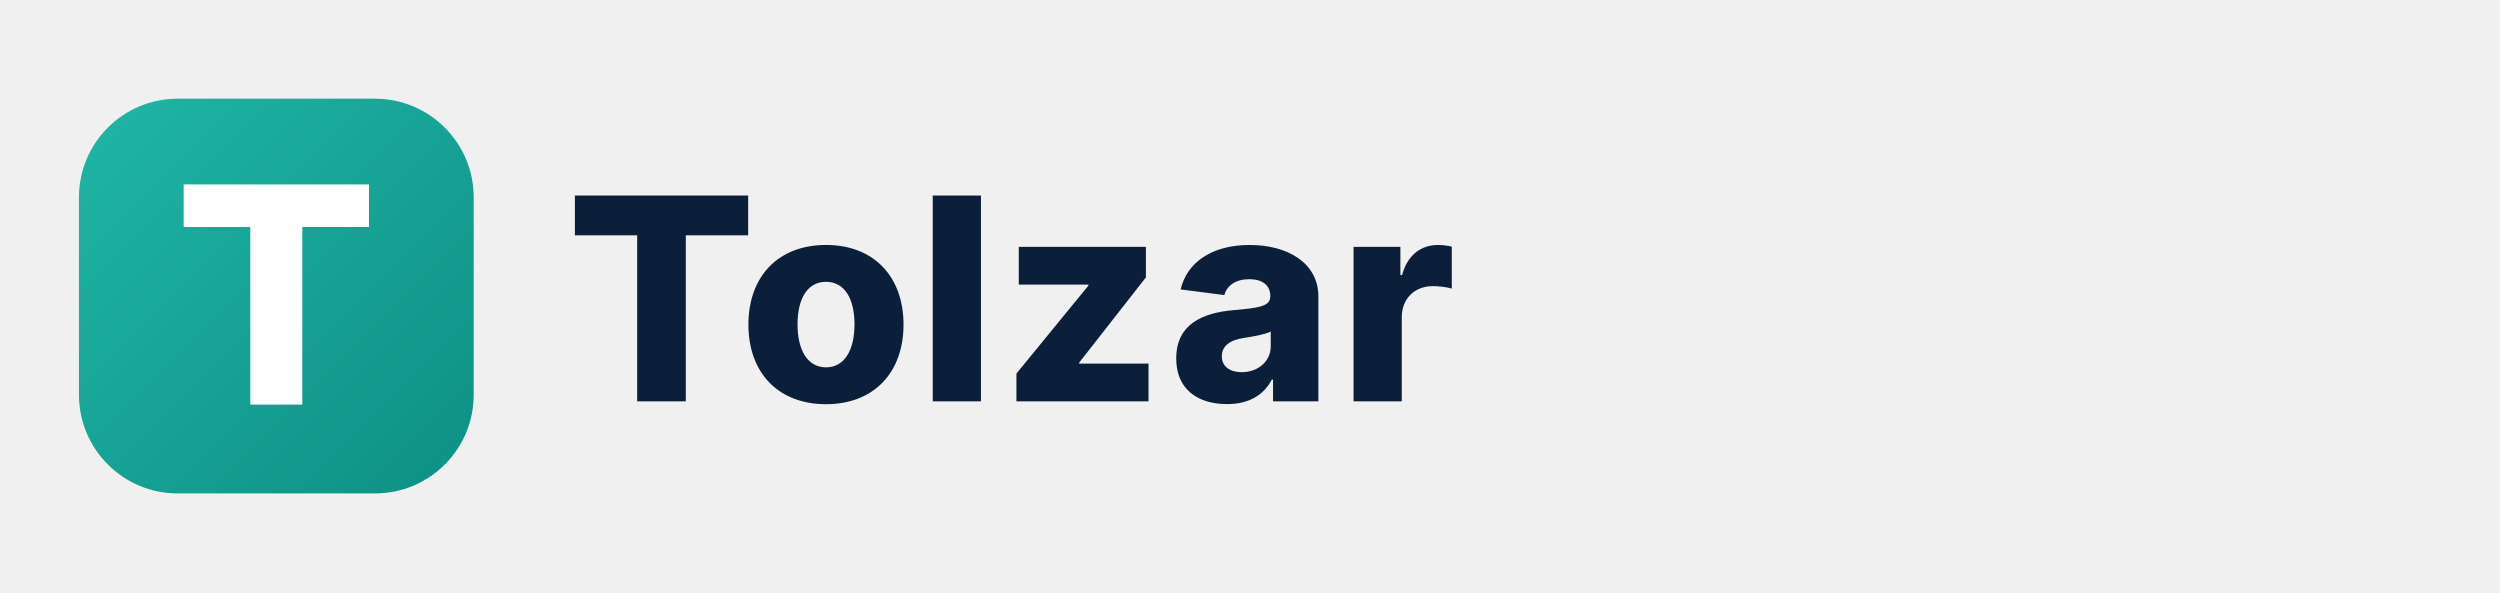
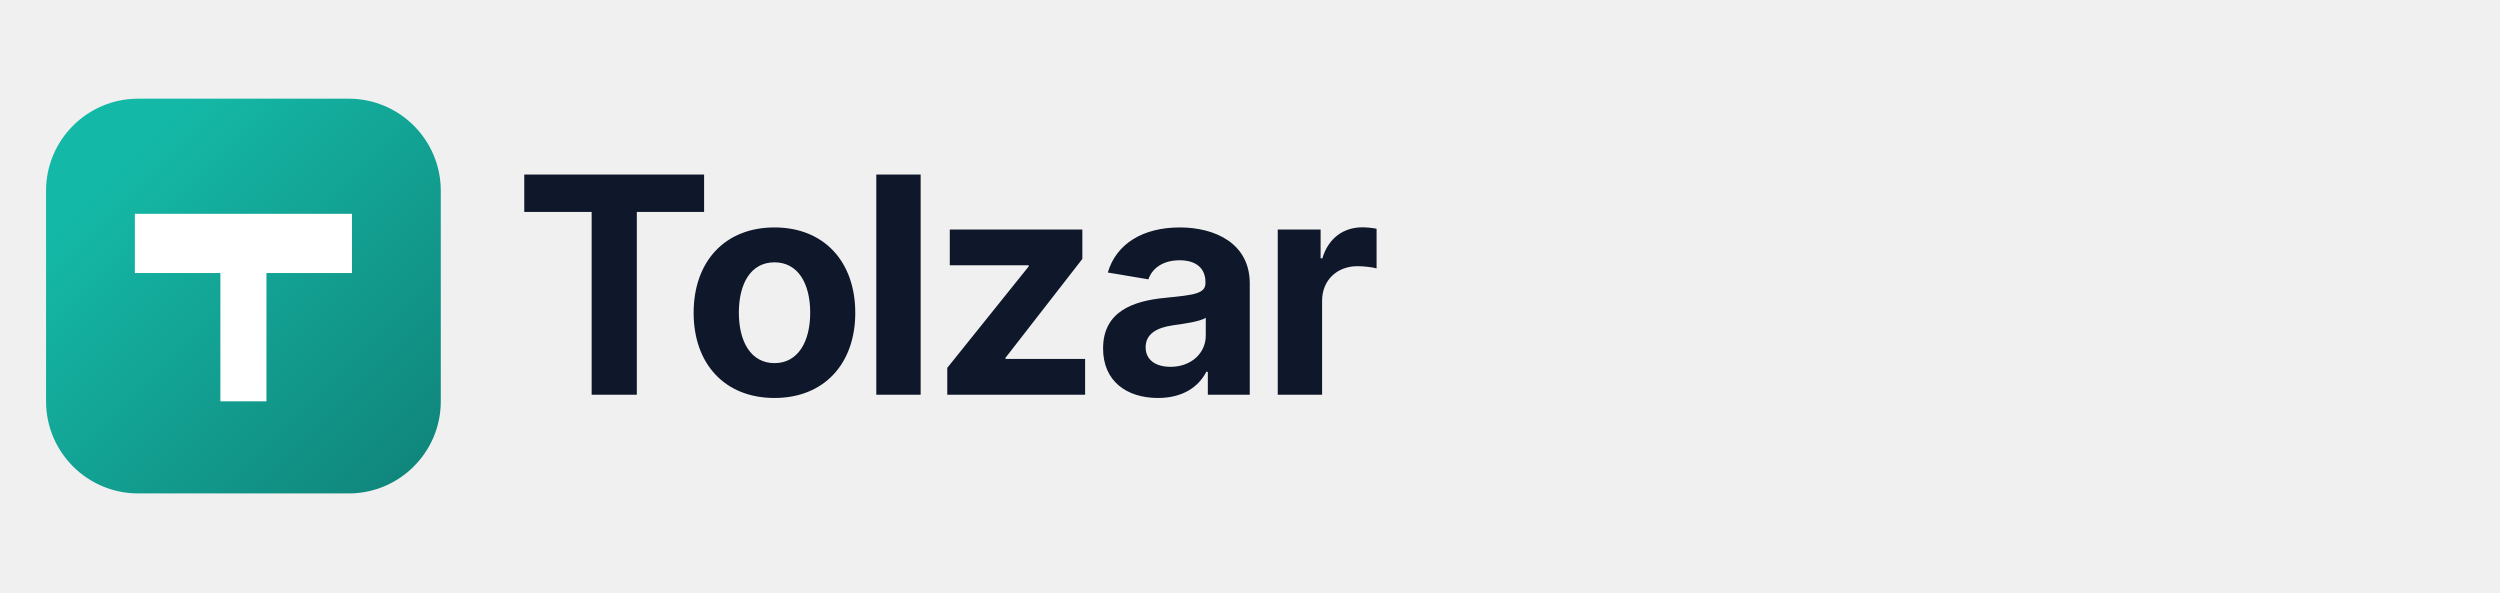
<svg xmlns="http://www.w3.org/2000/svg" width="760" height="180" viewBox="0 0 760 180" fill="none">
  <defs>
-     <linearGradient id="tz" x1="0" y1="0" x2="1" y2="1">
-       <stop offset="0" stop-color="#1FB6A6" />
-       <stop offset="1" stop-color="#0E8F84" />
+     <linearGradient id="tzmark" x1="14" y1="30" x2="134" y2="150" gradientUnits="userSpaceOnUse">
+       <stop stop-color="#14B8A6" />
+       <stop offset="1" stop-color="#0F766E" />
    </linearGradient>
  </defs>
-   <rect x="24" y="30" width="120" height="120" rx="30" fill="url(#tz)" />
-   <text x="84" y="123" font-family="Inter, 'Segoe UI', Arial, sans-serif" font-size="92" font-weight="800" fill="#ffffff" text-anchor="middle">T</text>
-   <text x="172" y="122" font-family="Inter, 'Segoe UI', Arial, sans-serif" font-size="86" font-weight="800" letter-spacing="1" fill="#0B1F3A">Tolzar</text>
+   <g transform="translate(14,30)">
+     <rect width="120" height="120" rx="28" fill="url(#tzmark)" />
+     <path d="M27 35 H93 V53 H67 V92 H53 V53 H27 Z" fill="#FFFFFF" />
+   </g>
+   <text x="156" y="120" font-family="Inter, 'Helvetica Neue', Arial, sans-serif" font-size="92" font-weight="700" letter-spacing="-3" fill="#0F172A">Tolzar</text>
</svg>
